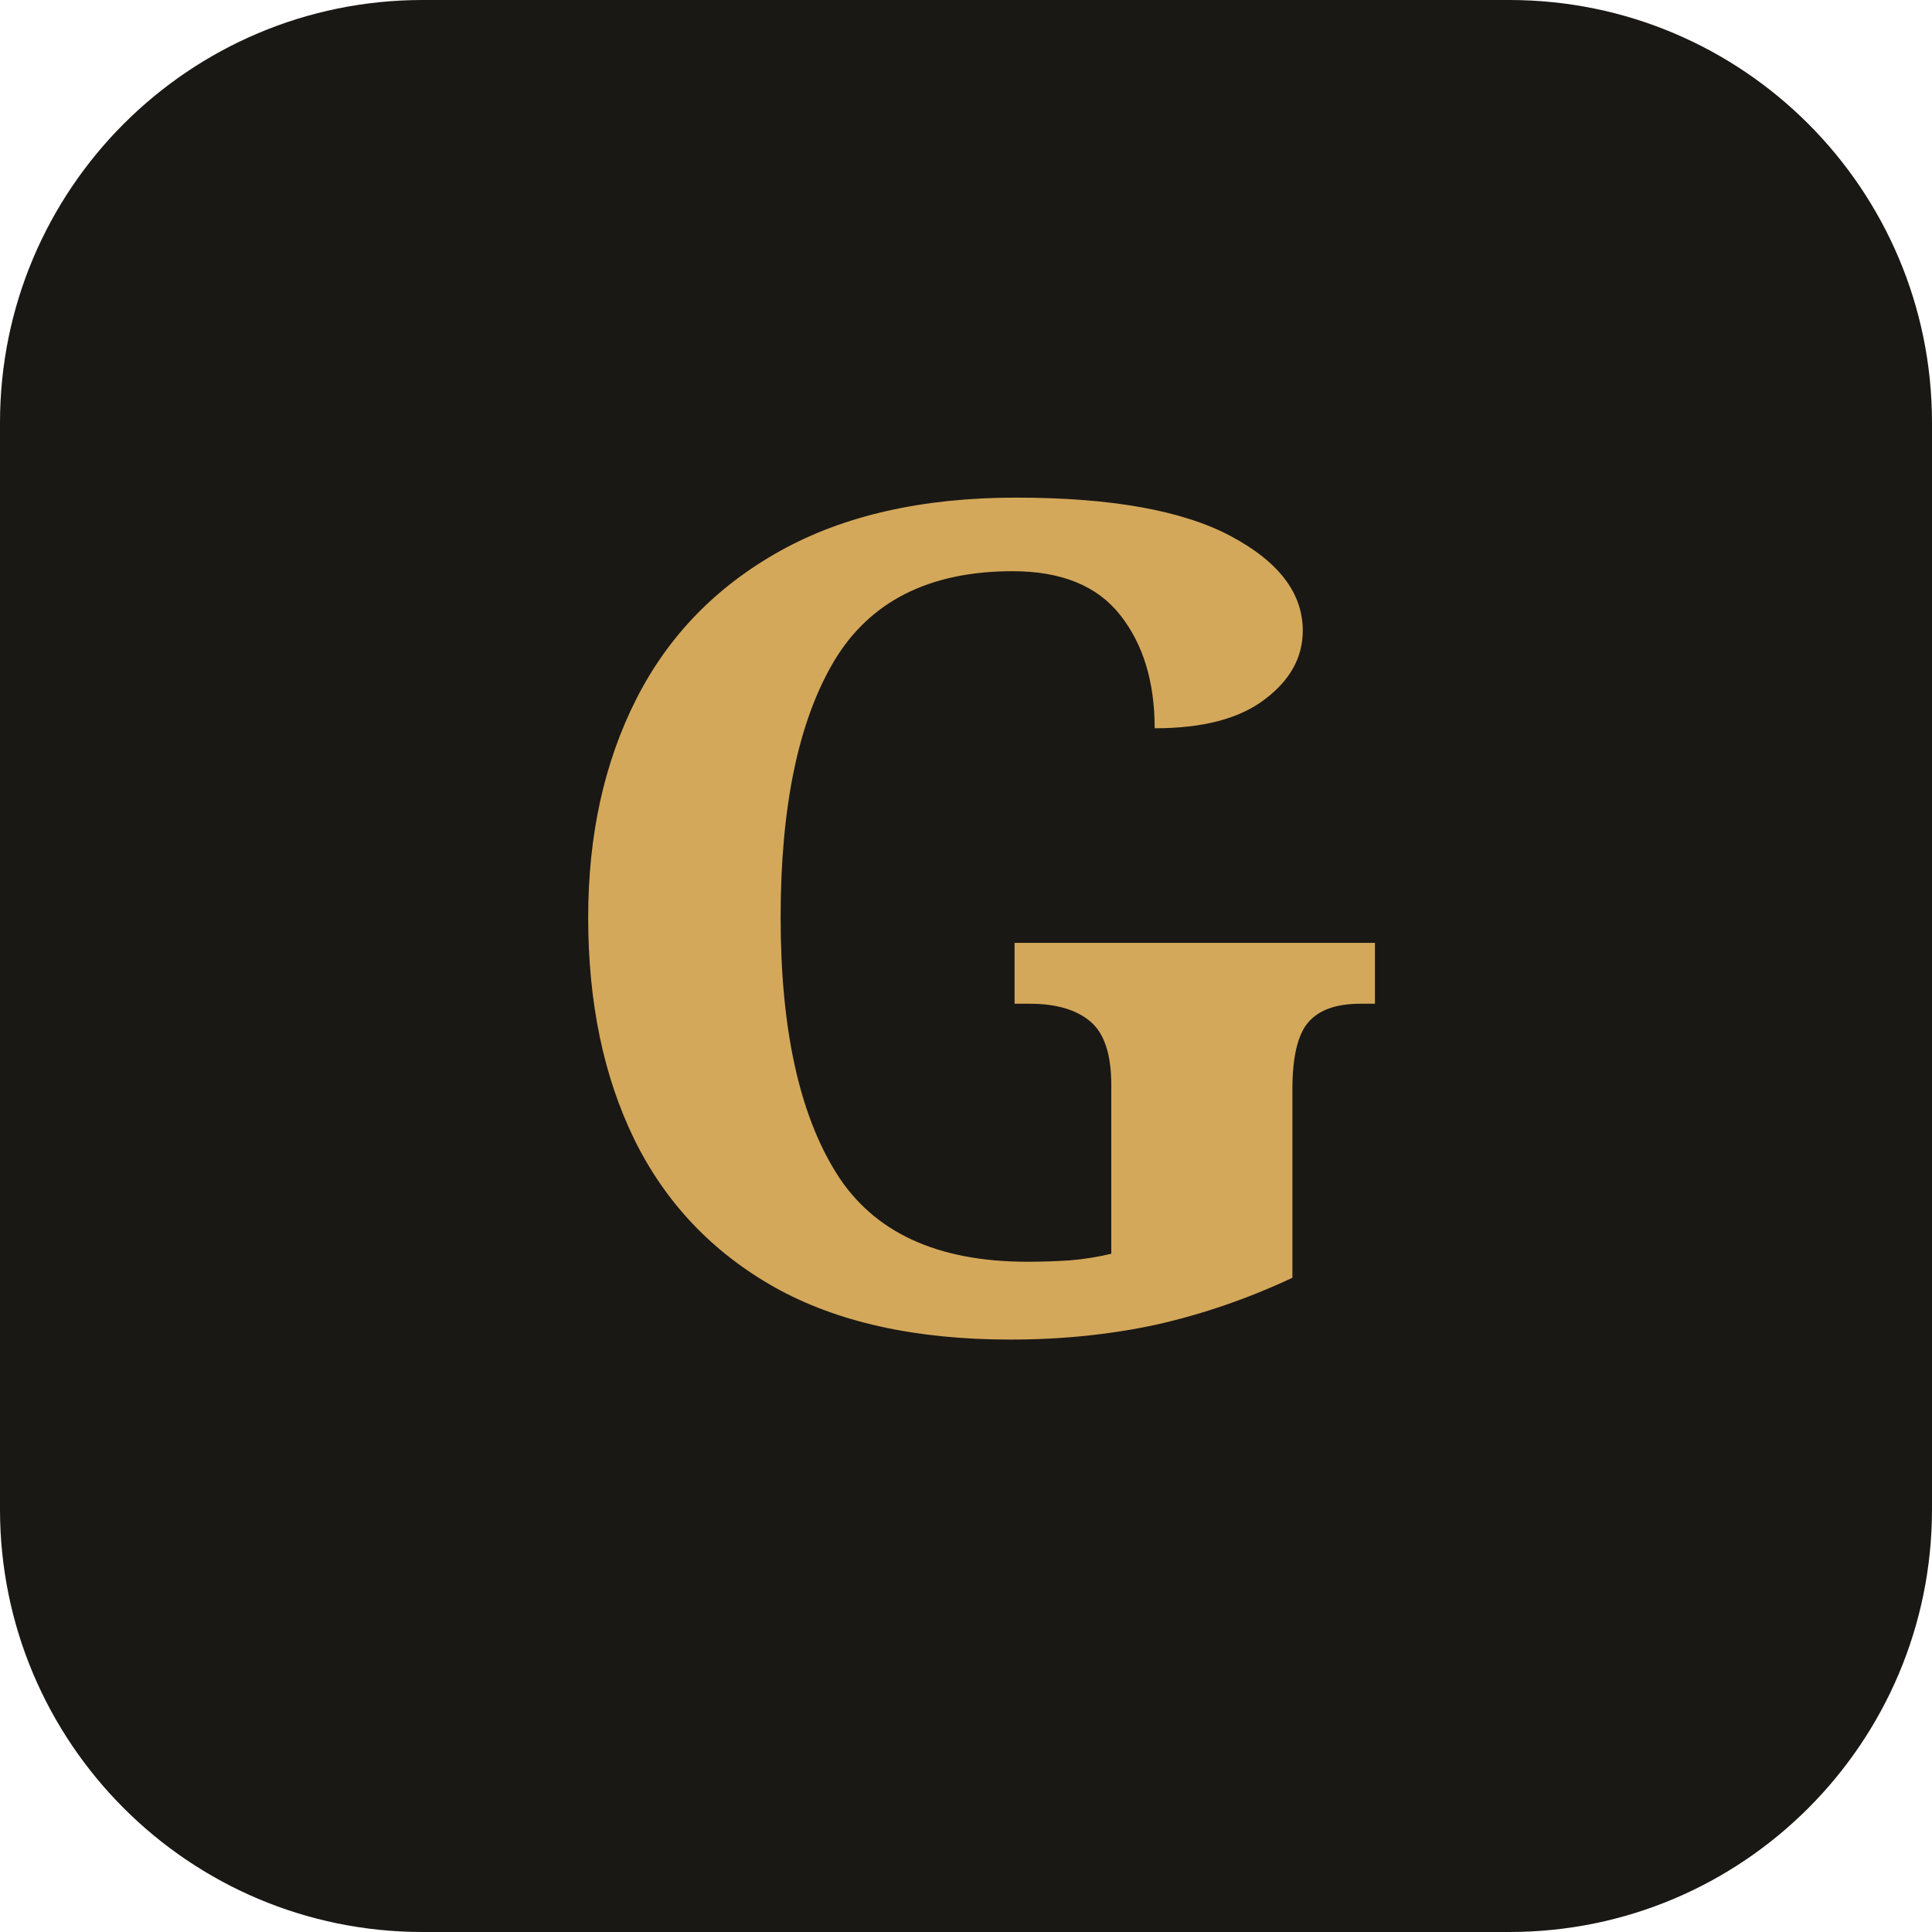
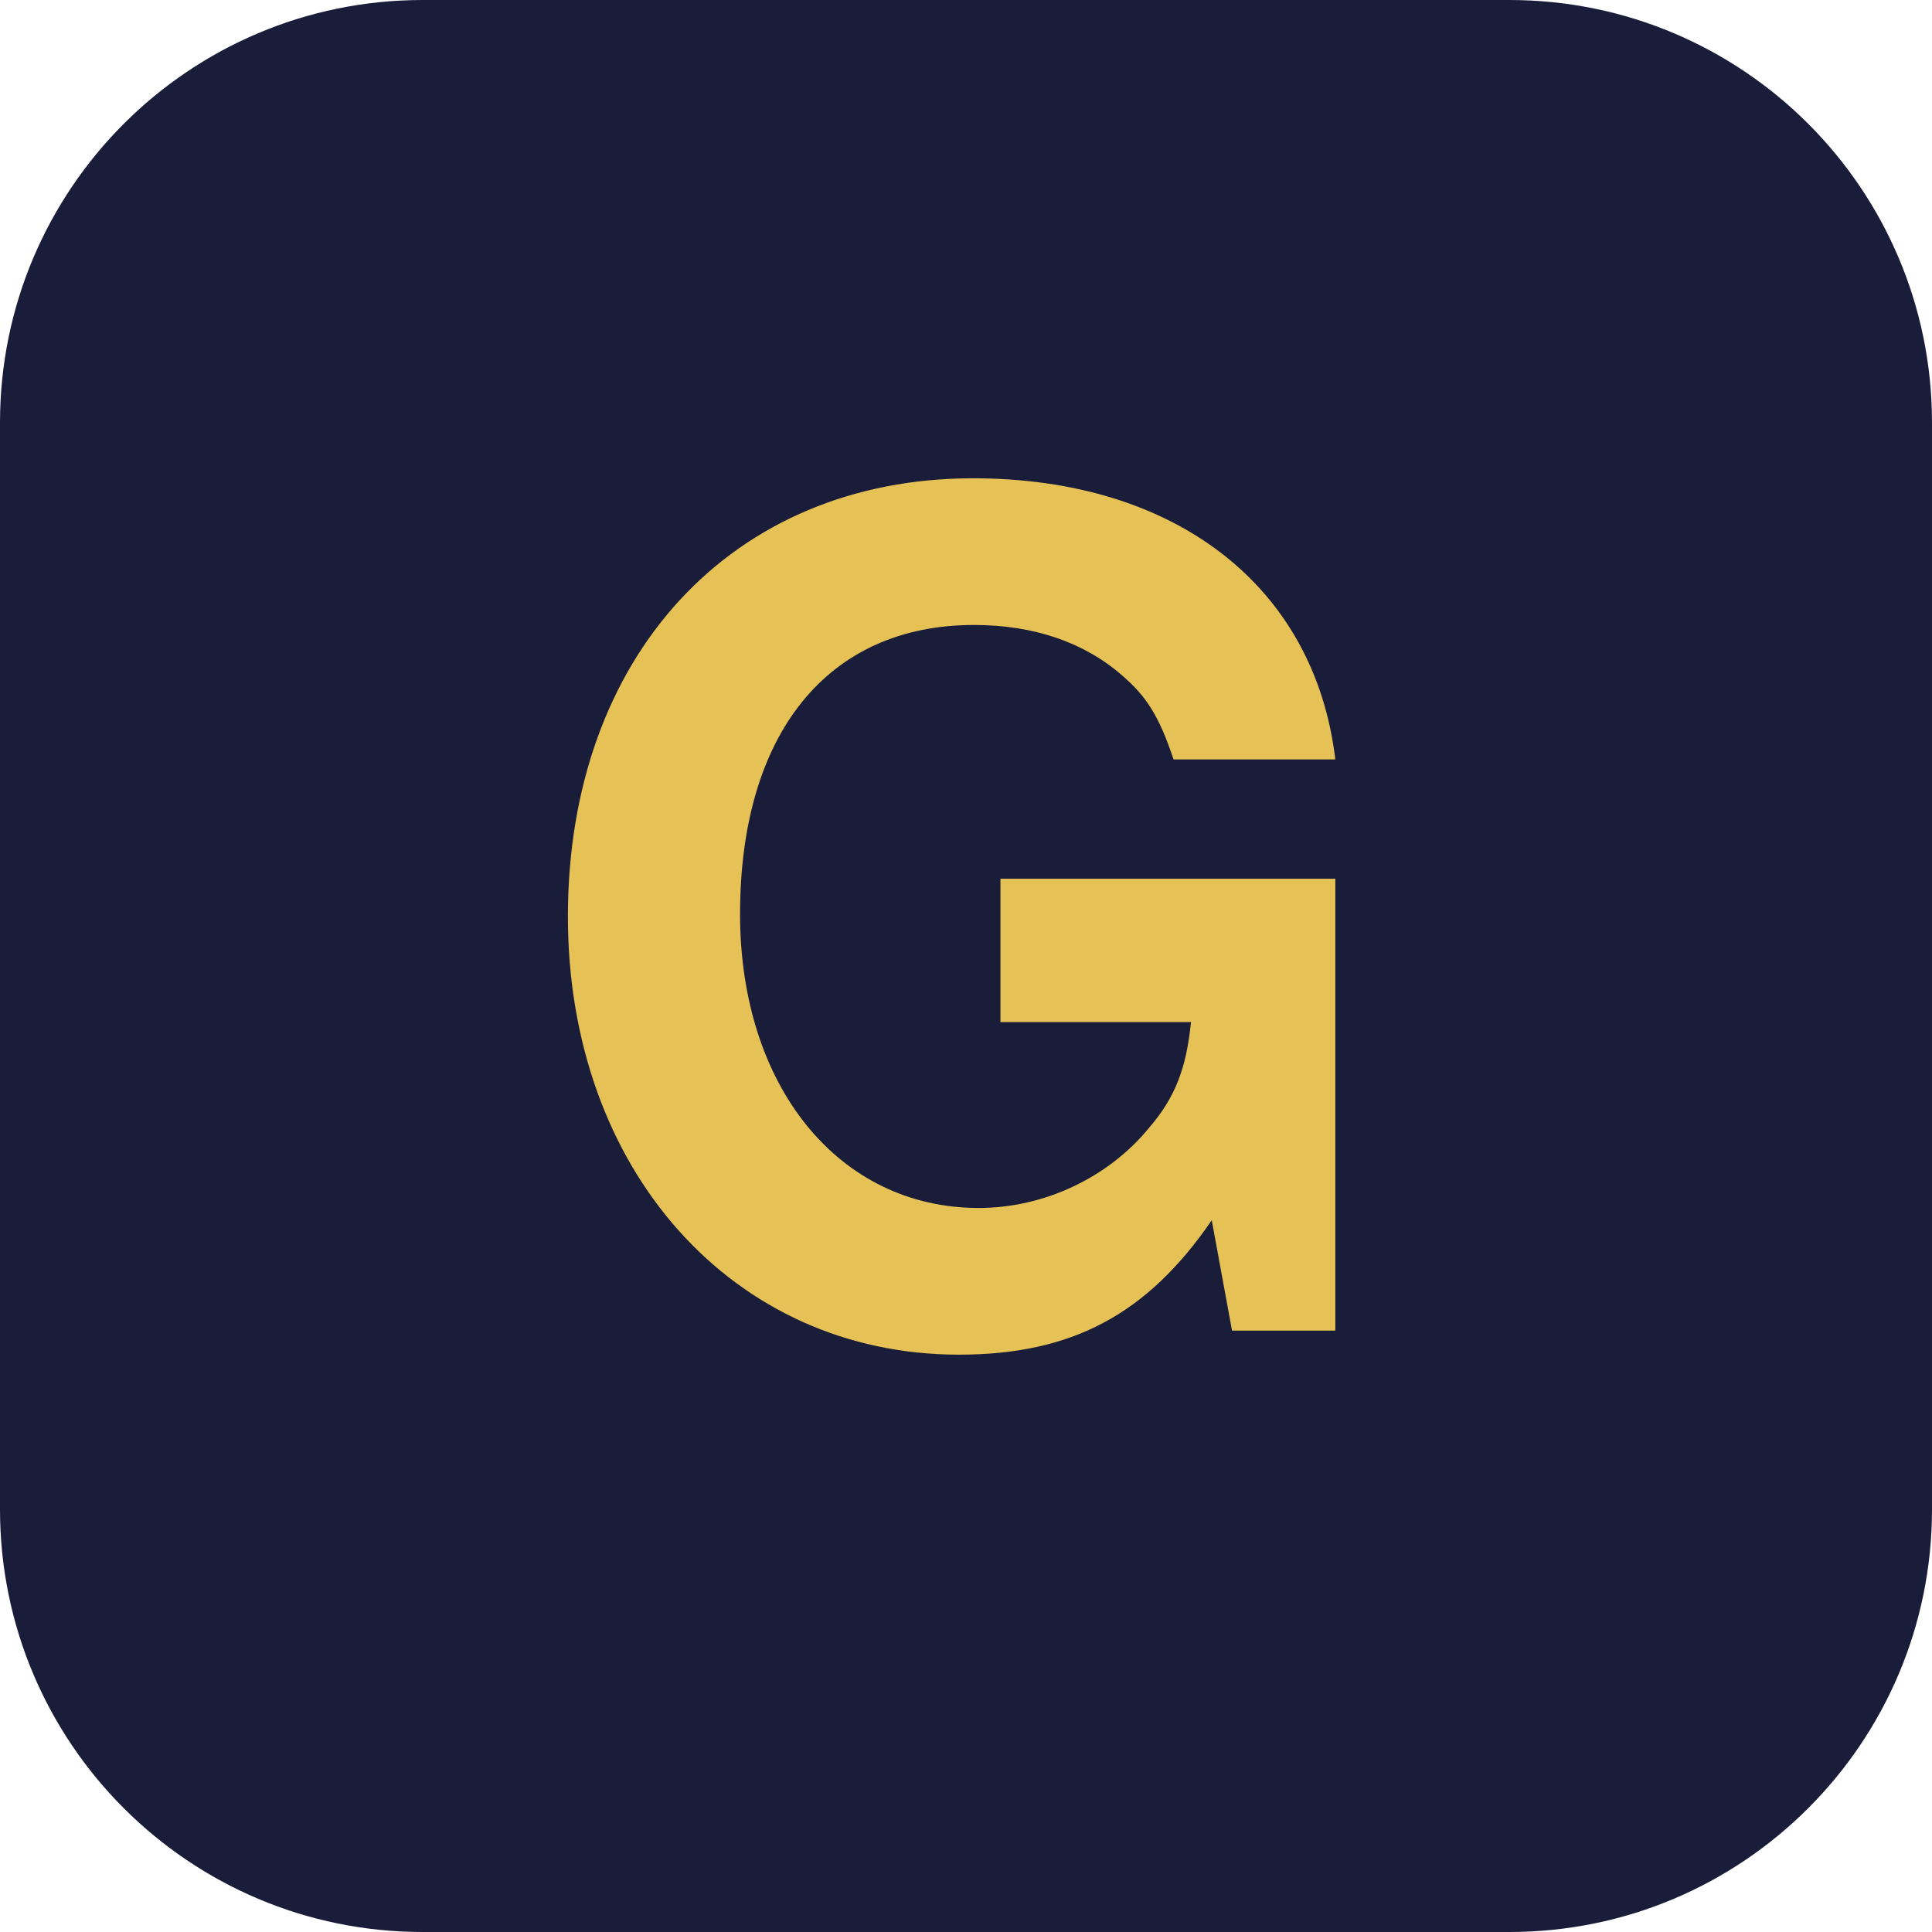
<svg xmlns="http://www.w3.org/2000/svg" viewBox="0 0 64 64" width="64" height="64">
-   <rect width="64" height="64" rx="14" fill="#1a1815" />
-   <text x="32" y="44" text-anchor="middle" font-family="Georgia, serif" font-size="38" font-weight="700" fill="#d4a85a" letter-spacing="-0.02em">G</text>
+   <rect width="64" height="64" rx="14" fill="#1a1d3a" />
+   <text x="32" y="44" text-anchor="middle" font-family="Helvetica, Arial, sans-serif" font-size="38" font-weight="800" fill="#e6c155" letter-spacing="-0.02em">G</text>
</svg>
